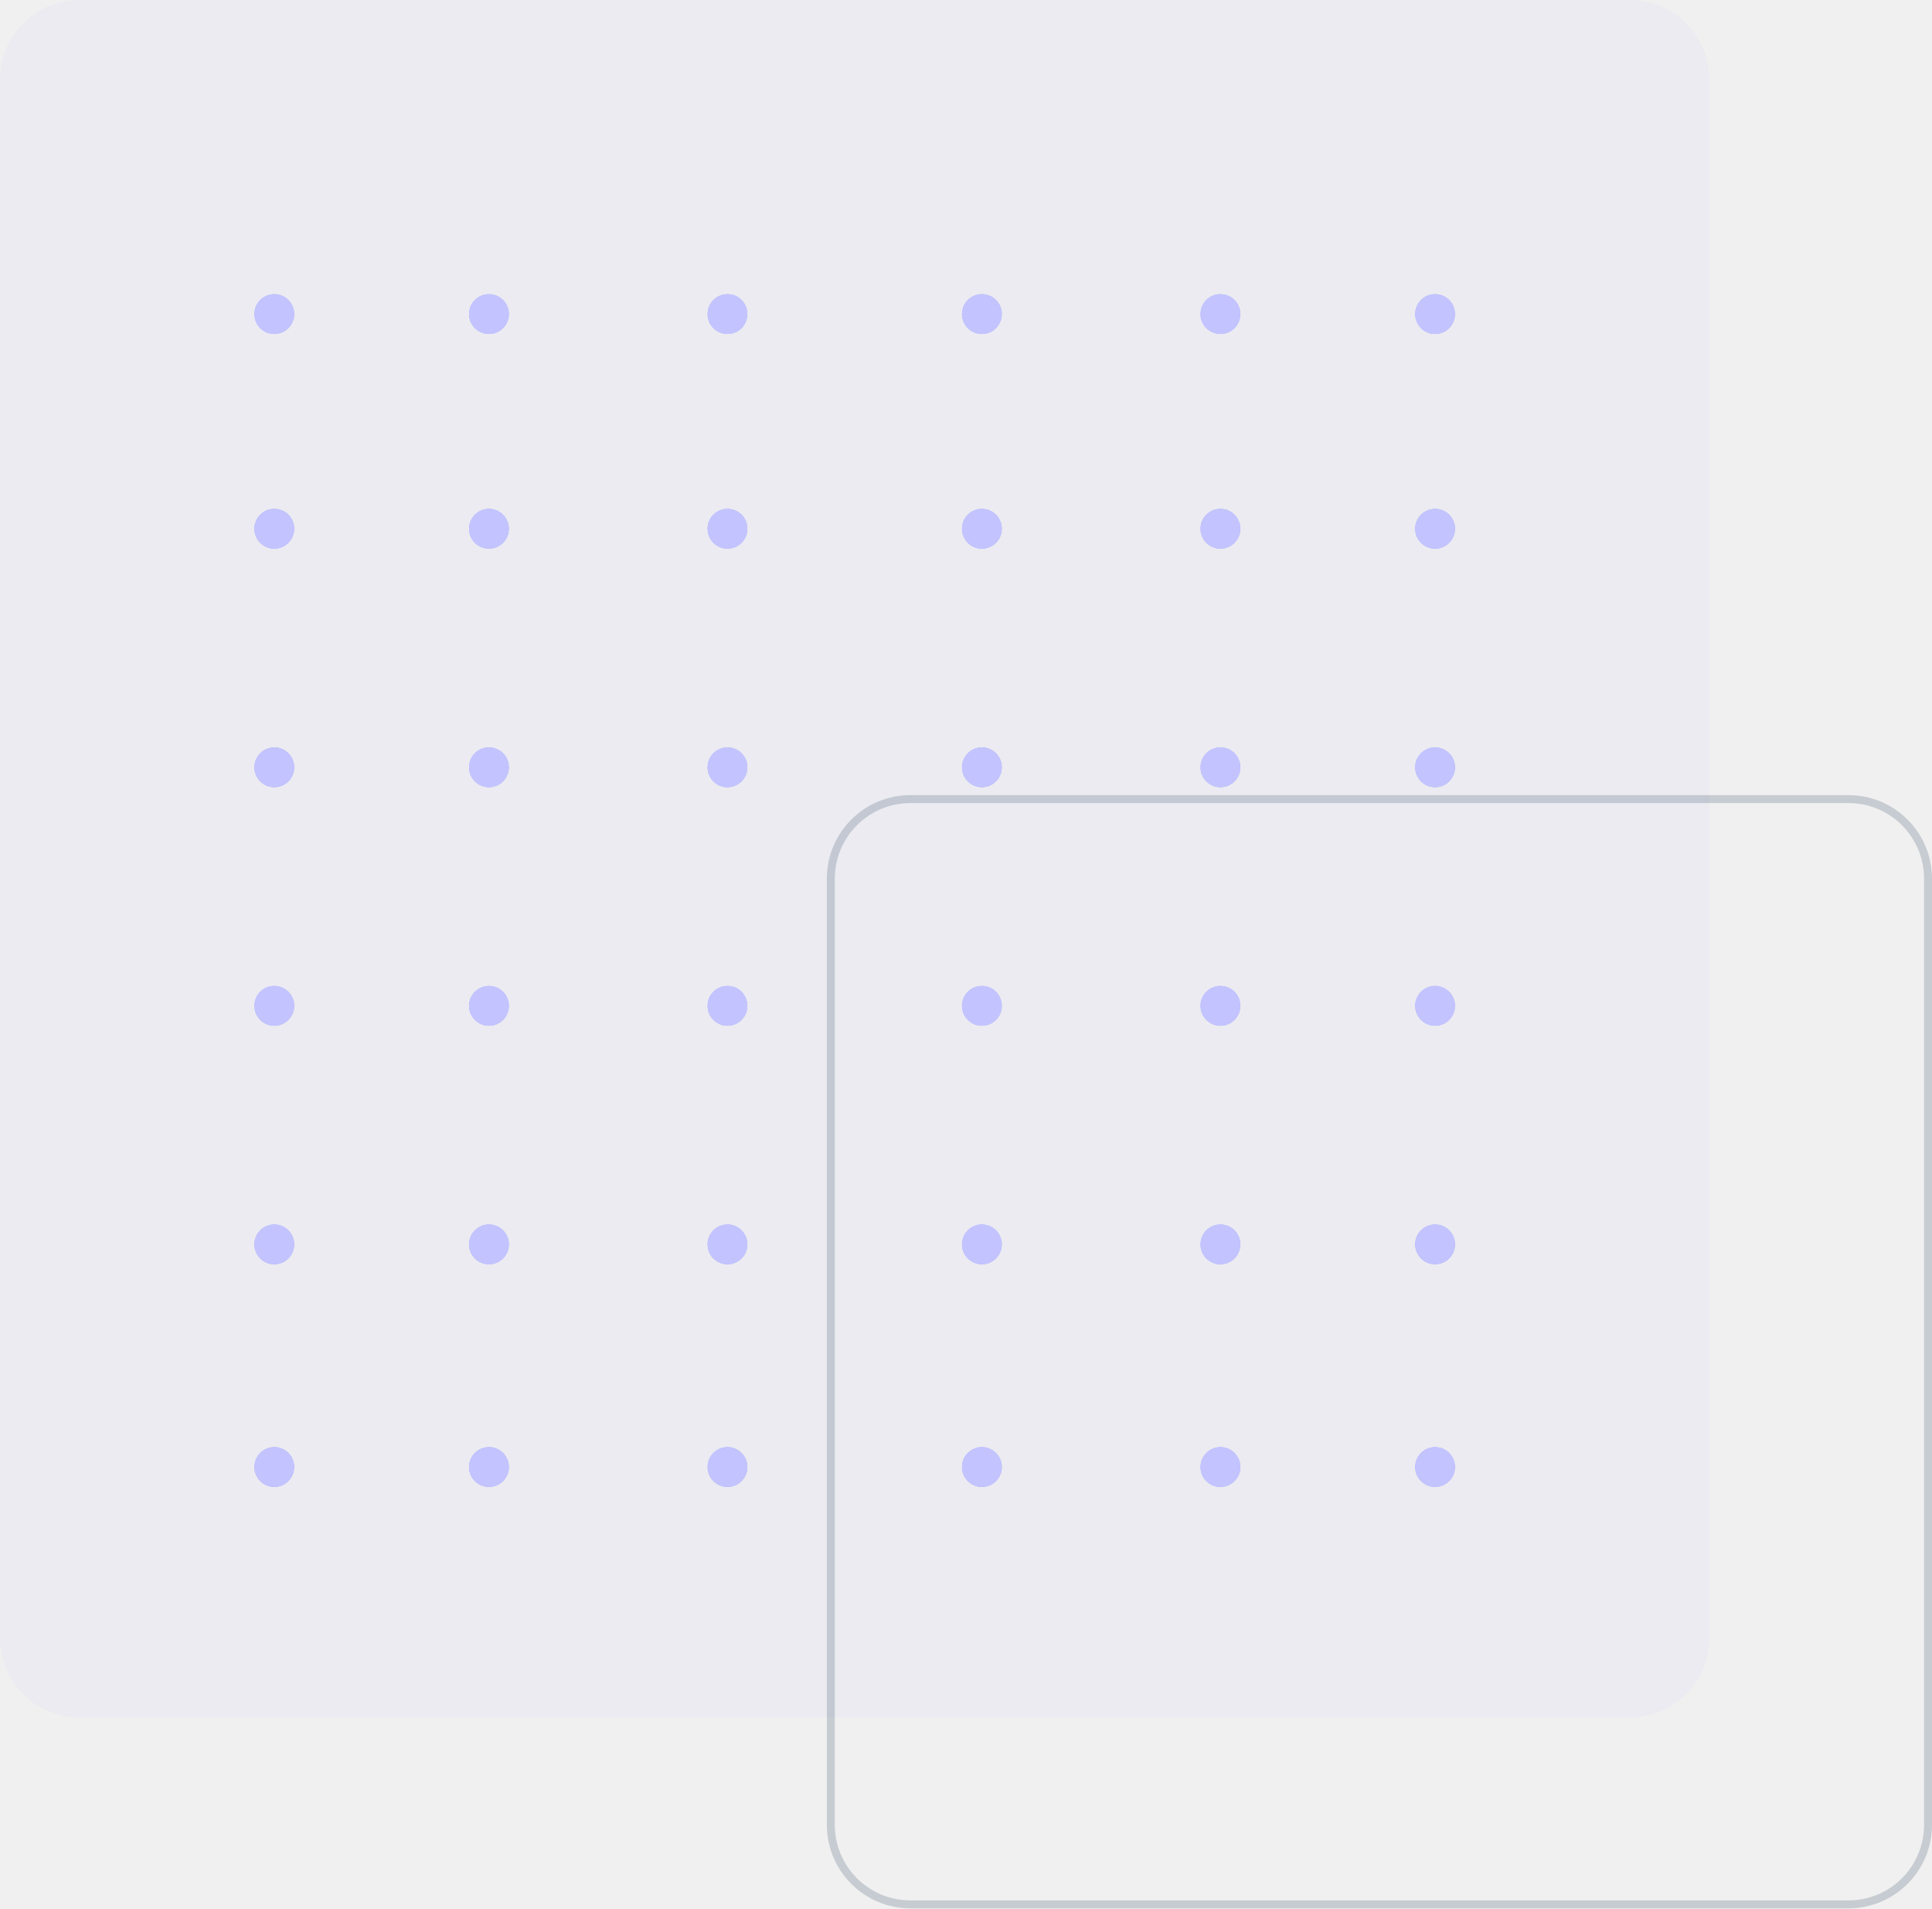
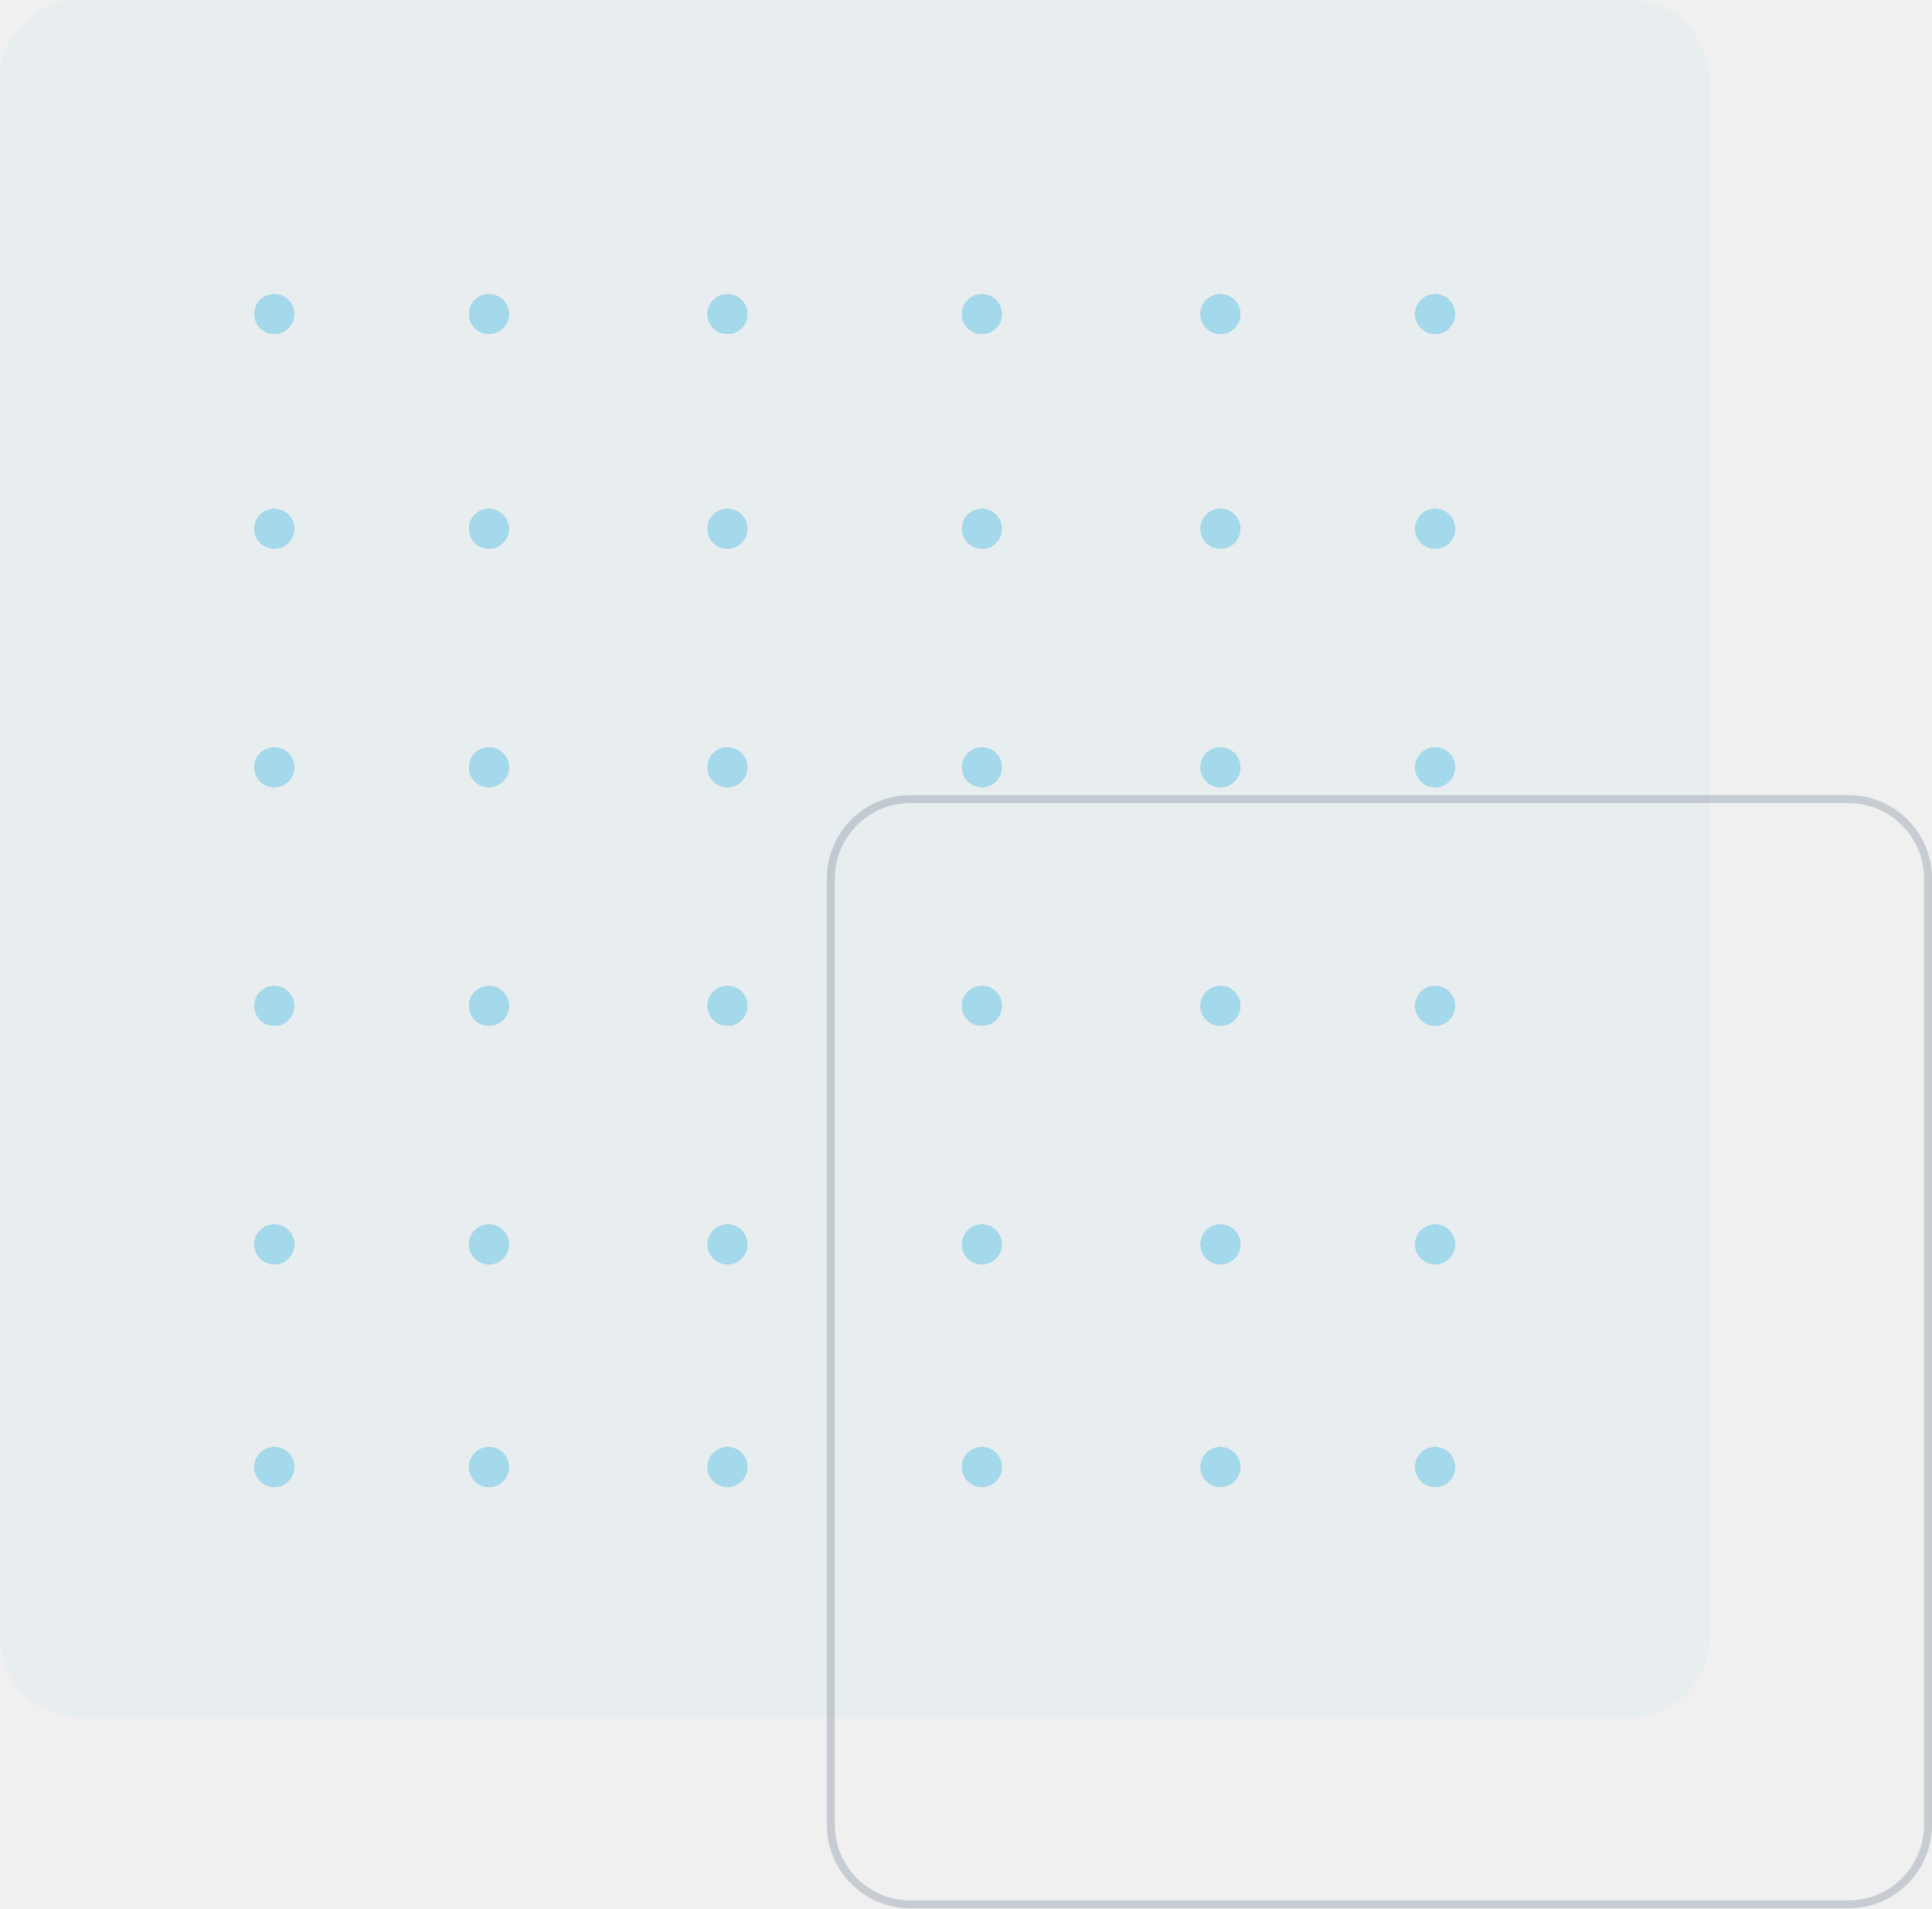
<svg xmlns="http://www.w3.org/2000/svg" xmlns:xlink="http://www.w3.org/1999/xlink" width="243px" height="240px" viewBox="0 0 243 240" version="1.1">
  <defs>
    <path d="M34.5,182 C35.881,182 37,183.119 37,184.5 C37,185.881 35.881,187 34.5,187 C33.119,187 32,185.881 32,184.5 C32,183.119 33.119,182 34.5,182 Z M61.5,182 C62.881,182 64,183.119 64,184.5 C64,185.881 62.881,187 61.5,187 C60.119,187 59,185.881 59,184.5 C59,183.119 60.119,182 61.5,182 Z M91.5,182 C92.881,182 94,183.119 94,184.5 C94,185.881 92.881,187 91.5,187 C90.119,187 89,185.881 89,184.5 C89,183.119 90.119,182 91.5,182 Z M123.5,182 C124.881,182 126,183.119 126,184.5 C126,185.881 124.881,187 123.5,187 C122.119,187 121,185.881 121,184.5 C121,183.119 122.119,182 123.5,182 Z M153.5,182 C154.881,182 156,183.119 156,184.5 C156,185.881 154.881,187 153.5,187 C152.119,187 151,185.881 151,184.5 C151,183.119 152.119,182 153.5,182 Z M180.5,182 C181.881,182 183,183.119 183,184.5 C183,185.881 181.881,187 180.5,187 C179.119,187 178,185.881 178,184.5 C178,183.119 179.119,182 180.5,182 Z M34.5,154 C35.881,154 37,155.119 37,156.5 C37,157.881 35.881,159 34.5,159 C33.119,159 32,157.881 32,156.5 C32,155.119 33.119,154 34.5,154 Z M61.5,154 C62.881,154 64,155.119 64,156.5 C64,157.881 62.881,159 61.5,159 C60.119,159 59,157.881 59,156.5 C59,155.119 60.119,154 61.5,154 Z M91.5,154 C92.881,154 94,155.119 94,156.5 C94,157.881 92.881,159 91.5,159 C90.119,159 89,157.881 89,156.5 C89,155.119 90.119,154 91.5,154 Z M123.5,154 C124.881,154 126,155.119 126,156.5 C126,157.881 124.881,159 123.5,159 C122.119,159 121,157.881 121,156.5 C121,155.119 122.119,154 123.5,154 Z M153.5,154 C154.881,154 156,155.119 156,156.5 C156,157.881 154.881,159 153.5,159 C152.119,159 151,157.881 151,156.5 C151,155.119 152.119,154 153.5,154 Z M180.5,154 C181.881,154 183,155.119 183,156.5 C183,157.881 181.881,159 180.5,159 C179.119,159 178,157.881 178,156.5 C178,155.119 179.119,154 180.5,154 Z M34.5,124 C35.881,124 37,125.119 37,126.5 C37,127.881 35.881,129 34.5,129 C33.119,129 32,127.881 32,126.5 C32,125.119 33.119,124 34.5,124 Z M61.5,124 C62.881,124 64,125.119 64,126.5 C64,127.881 62.881,129 61.5,129 C60.119,129 59,127.881 59,126.5 C59,125.119 60.119,124 61.5,124 Z M91.5,124 C92.881,124 94,125.119 94,126.5 C94,127.881 92.881,129 91.5,129 C90.119,129 89,127.881 89,126.5 C89,125.119 90.119,124 91.5,124 Z M123.5,124 C124.881,124 126,125.119 126,126.5 C126,127.881 124.881,129 123.5,129 C122.119,129 121,127.881 121,126.5 C121,125.119 122.119,124 123.5,124 Z M153.5,124 C154.881,124 156,125.119 156,126.5 C156,127.881 154.881,129 153.5,129 C152.119,129 151,127.881 151,126.5 C151,125.119 152.119,124 153.5,124 Z M180.5,124 C181.881,124 183,125.119 183,126.5 C183,127.881 181.881,129 180.5,129 C179.119,129 178,127.881 178,126.5 C178,125.119 179.119,124 180.5,124 Z M34.5,94 C35.881,94 37,95.119 37,96.5 C37,97.881 35.881,99 34.5,99 C33.119,99 32,97.881 32,96.5 C32,95.119 33.119,94 34.5,94 Z M153.5,94 C154.881,94 156,95.119 156,96.5 C156,97.881 154.881,99 153.5,99 C152.119,99 151,97.881 151,96.5 C151,95.119 152.119,94 153.5,94 Z M91.5,94 C92.881,94 94,95.119 94,96.5 C94,97.881 92.881,99 91.5,99 C90.119,99 89,97.881 89,96.5 C89,95.119 90.119,94 91.5,94 Z M180.5,94 C181.881,94 183,95.119 183,96.5 C183,97.881 181.881,99 180.5,99 C179.119,99 178,97.881 178,96.5 C178,95.119 179.119,94 180.5,94 Z M61.5,94 C62.881,94 64,95.119 64,96.5 C64,97.881 62.881,99 61.5,99 C60.119,99 59,97.881 59,96.5 C59,95.119 60.119,94 61.5,94 Z M123.5,94 C124.881,94 126,95.119 126,96.5 C126,97.881 124.881,99 123.5,99 C122.119,99 121,97.881 121,96.5 C121,95.119 122.119,94 123.5,94 Z M34.5,64 C35.881,64 37,65.119 37,66.5 C37,67.881 35.881,69 34.5,69 C33.119,69 32,67.881 32,66.5 C32,65.119 33.119,64 34.5,64 Z M61.5,64 C62.881,64 64,65.119 64,66.5 C64,67.881 62.881,69 61.5,69 C60.119,69 59,67.881 59,66.5 C59,65.119 60.119,64 61.5,64 Z M91.5,64 C92.881,64 94,65.119 94,66.5 C94,67.881 92.881,69 91.5,69 C90.119,69 89,67.881 89,66.5 C89,65.119 90.119,64 91.5,64 Z M123.5,64 C124.881,64 126,65.119 126,66.5 C126,67.881 124.881,69 123.5,69 C122.119,69 121,67.881 121,66.5 C121,65.119 122.119,64 123.5,64 Z M153.5,64 C154.881,64 156,65.119 156,66.5 C156,67.881 154.881,69 153.5,69 C152.119,69 151,67.881 151,66.5 C151,65.119 152.119,64 153.5,64 Z M180.5,64 C181.881,64 183,65.119 183,66.5 C183,67.881 181.881,69 180.5,69 C179.119,69 178,67.881 178,66.5 C178,65.119 179.119,64 180.5,64 Z M34.5,37 C35.881,37 37,38.119 37,39.5 C37,40.881 35.881,42 34.5,42 C33.119,42 32,40.881 32,39.5 C32,38.119 33.119,37 34.5,37 Z M61.5,37 C62.881,37 64,38.119 64,39.5 C64,40.881 62.881,42 61.5,42 C60.119,42 59,40.881 59,39.5 C59,38.119 60.119,37 61.5,37 Z M91.5,37 C92.881,37 94,38.119 94,39.5 C94,40.881 92.881,42 91.5,42 C90.119,42 89,40.881 89,39.5 C89,38.119 90.119,37 91.5,37 Z M123.5,37 C124.881,37 126,38.119 126,39.5 C126,40.881 124.881,42 123.5,42 C122.119,42 121,40.881 121,39.5 C121,38.119 122.119,37 123.5,37 Z M153.5,37 C154.881,37 156,38.119 156,39.5 C156,40.881 154.881,42 153.5,42 C152.119,42 151,40.881 151,39.5 C151,38.119 152.119,37 153.5,37 Z M180.5,37 C181.881,37 183,38.119 183,39.5 C183,40.881 181.881,42 180.5,42 C179.119,42 178,40.881 178,39.5 C178,38.119 179.119,37 180.5,37 Z" id="path-1" />
  </defs>
  <g id="📝-Pages" stroke="none" stroke-width="1" fill="none" fill-rule="evenodd">
    <g id="Login---V2" transform="translate(-469, -670)">
      <g id="Shapes" transform="translate(469, 197)">
        <g id="bottom-illustration" transform="translate(0, 473)">
-           <rect id="Rectangle" fill="#696cff" opacity="0.04" x="0" y="0" width="215" height="216" rx="10" />
+           <rect id="Rectangle" fill="#18a0cb" opacity="0.04" x="0" y="0" width="215" height="216" rx="10" />
          <rect id="Rectangle" stroke="rgba(67, 89, 113, 0.5)" opacity="0.48" x="104.5" y="100.5" width="138" height="139" rx="10" />
          <g id="Dot">
-             <use fill="#696cff" xlink:href="#path-1" />
+             <use fill="#18a0cb" xlink:href="#path-1" />
            <use fill-opacity="0.6" fill="#FFFFFF" xlink:href="#path-1" />
          </g>
        </g>
      </g>
    </g>
  </g>
</svg>
